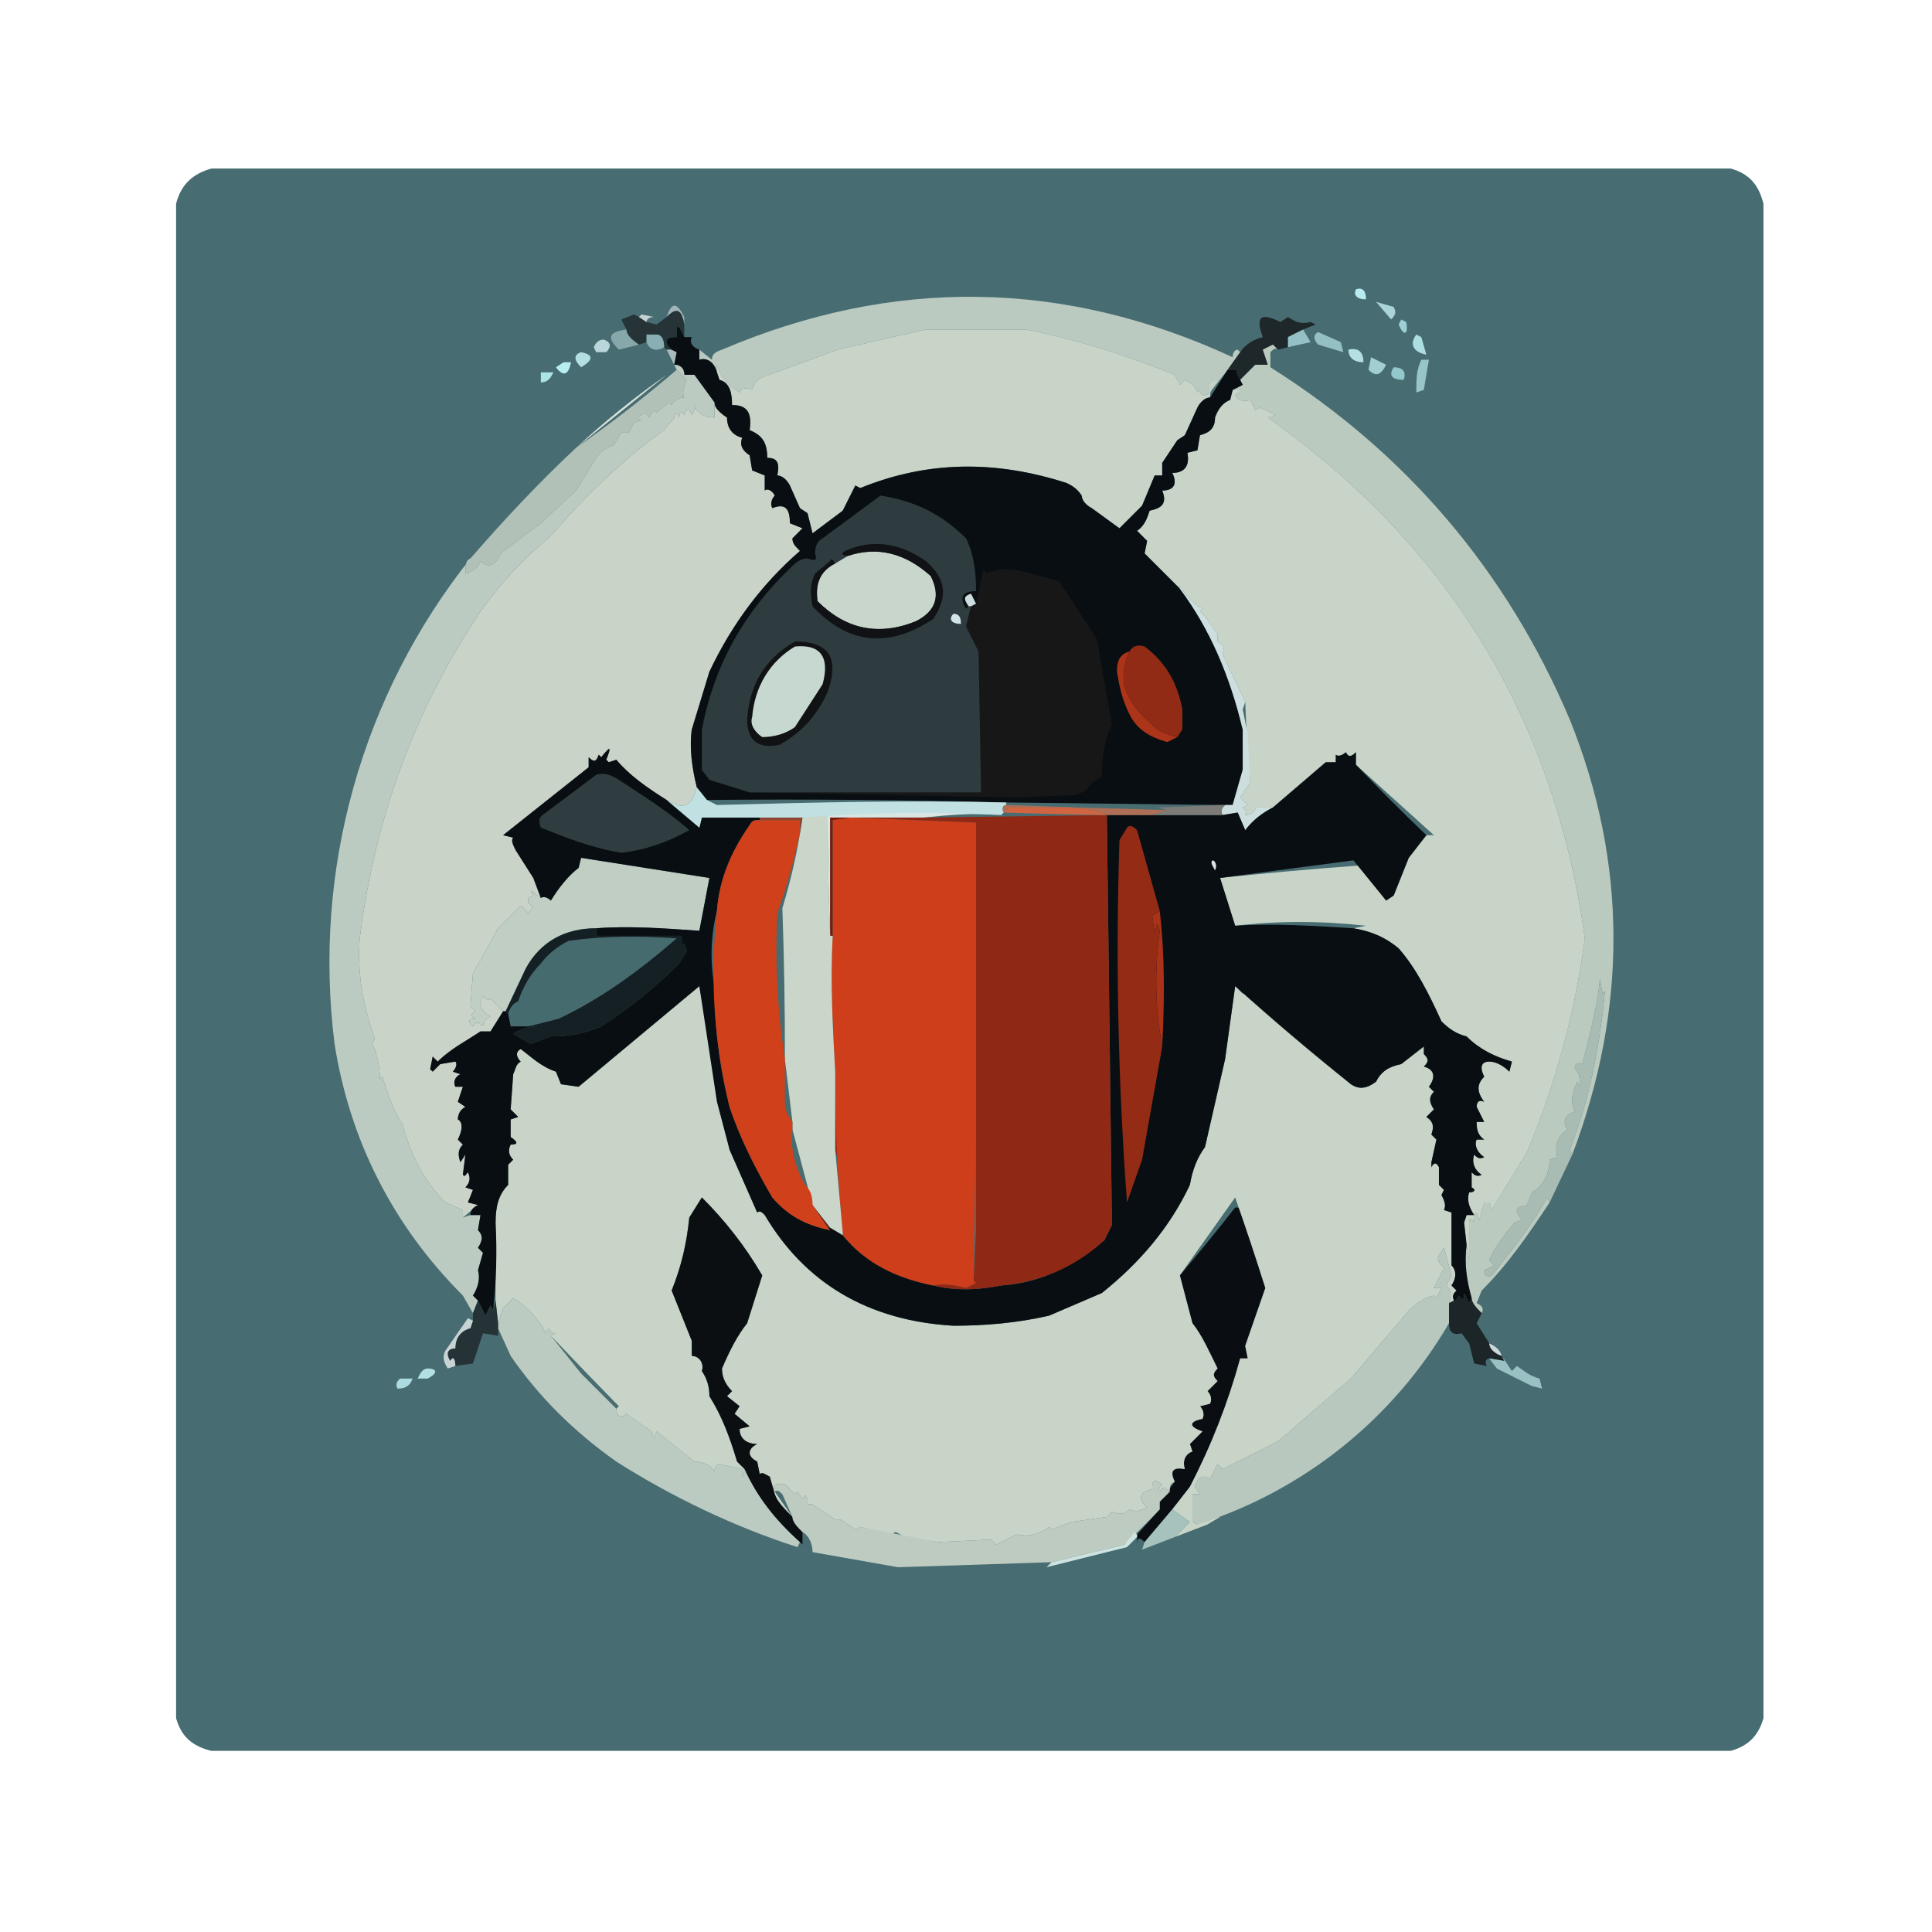
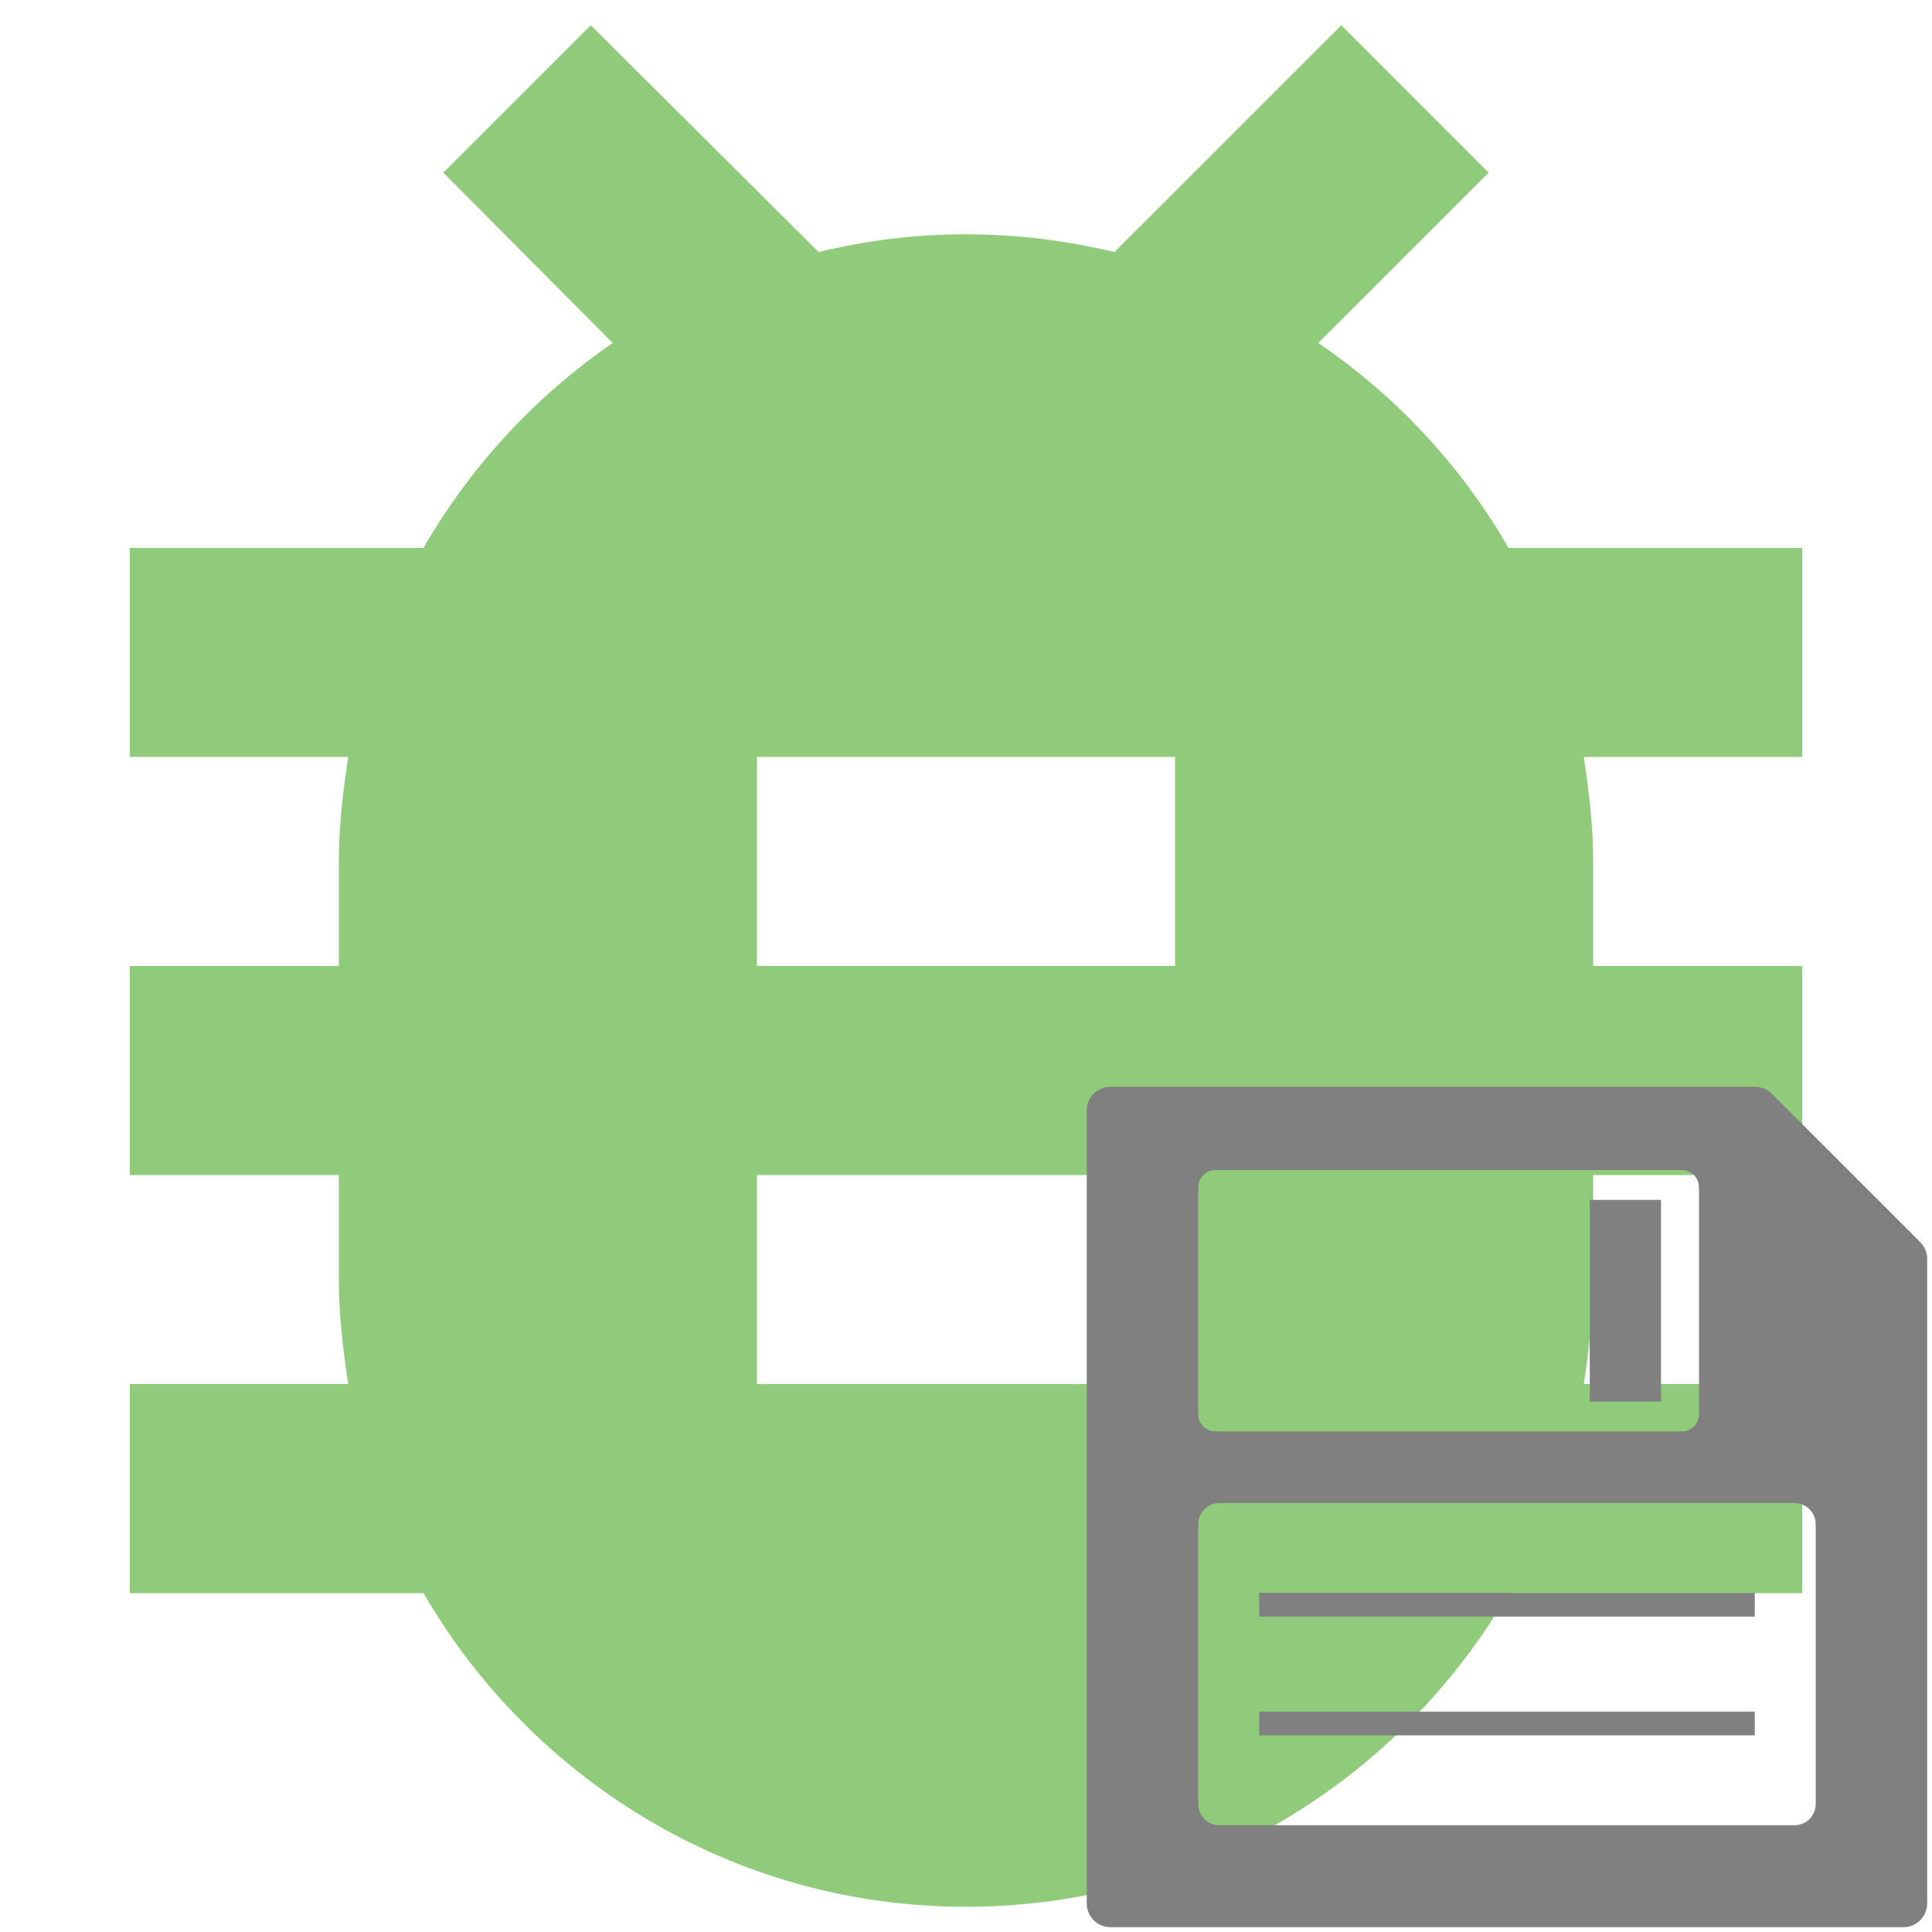
- <svg xmlns="http://www.w3.org/2000/svg" width="768" height="768" style="shape-rendering:geometricPrecision;text-rendering:geometricPrecision;image-rendering:optimizeQuality;fill-rule:evenodd;clip-rule:evenodd">
-   <path fill="#476c71" d="M84 67h604c7 2 11 6 13 14v602c-2 7-6 11-13 13H84c-8-2-12-6-14-13V81c2-8 7-12 14-14Z" style="opacity:1" />
-   <path fill="#b7ecf0" d="M539 115c3-1 4 1 4 4-4 0-5-2-4-4Z" style="opacity:1" />
-   <path fill="#a1b4b7" d="M272 129c-1-6-3-7-7-3 2-6 4-6 7 0v3Z" style="opacity:1" />
-   <path fill="#a9d5d8" d="m547 120 7 2c1 2 1 3-1 5l-6-7Z" style="opacity:1" />
-   <path fill="#bbcac0" d="m493 140-5 7a803 803 0 0 0-7 9c-2 2-4 1-4-1l-1 1c-1-3-3-4-5-5l-2 2-2-4c-20-8-39-14-59-18h-40l-35 8-30 11c-2 1-3 2-4 5-2-1-4-1-5 1-5-3-8-7-9-11v3c-1-4-4-6-7-5v-4l5 4c0-2 1-3 4-4 68-29 136-28 203 3 0-2 1-3 2-3l1 1Z" style="opacity:1" />
-   <path fill="#9dcfd4" d="m557 127 2 1c1 5-1 6-3 1l1-2Z" style="opacity:1" />
-   <path fill="#263437" d="M272 129v5l-2-4h-1v4c-5 0-5 2-2 5h-2l-1-1c0-3-1-5-3-5h-4v3l-3 1c-3-2-5-4-5-6l-2-4 5-2 2 1 3 2 4 1 4-3c4-4 6-3 7 3Z" style="opacity:1" />
-   <path fill="#c6d1d2" d="m254 126 1-1 5 1c-2 0-3 1-3 2l-3-2Z" style="opacity:1" />
-   <path fill="#1e272a" d="m518 131-6 3v4l-4 1-2-2-4 2 2 6h-5l-6 6c-1-2-2-3-1-4h-4l5-7c2-3 5-5 9-6-3-8-1-10 7-6l3-2c3 2 5 3 9 2l2 1-5 2Z" style="opacity:1" />
-   <path fill="#87a8ab" d="M249 131c0 2 2 4 5 6l-8 2c-5-5-4-7 3-8Z" style="opacity:1" />
-   <path fill="#acdee2" d="m563 133 2 1 2 7c-5-1-7-4-4-8Z" style="opacity:1" />
-   <path fill="#89afb4" d="M264 138c-3 2-6 1-7-2v-3h4c2 0 3 2 3 5Z" style="opacity:1" />
-   <path fill="#c9d4c8" d="M484 152c-2 1-3 3-3 6-2 0-4 2-5 4l-5 11-3 2-6 9v5h-3l-5 12-9 9-11-8c-2-1-4-3-4-5-2-3-4-4-6-5-28-9-55-9-82 2l-2-1-5 10-12 9-2-8-3-2-4-9c-1-2-3-4-5-4 1-5 0-7-4-7 0-6-2-9-7-11 1-7-1-10-7-10 0-5-1-9-5-10l-1-3v-3c1 4 4 8 9 11 1-2 3-2 5-1 1-3 2-4 4-5l30-11 35-8h40c20 4 39 10 59 18l2 4 2-2c2 1 4 2 5 5l1-1c0 2 2 3 4 1v-3c1-2 2-2 3-1Z" style="opacity:1" />
-   <path fill="#b9d6da" d="M240 135c3 1 3 3 1 5h-4l-1-2c1-2 2-3 4-3Z" style="opacity:1" />
-   <path fill="#95c0c5" d="m518 131 3 5-9 2v-4l6-3Z" style="opacity:1" />
-   <path fill="#95c0c3" d="m524 132 9 4 1 4-10-3c-2-2-2-4 0-5Z" style="opacity:1" />
-   <path fill="#a9bbbd" d="M265 139h2l2 1-1 5-3-6Z" style="opacity:1" />
-   <path fill="#b3dfe3" d="M231 140c5 1 5 3 0 6-3-3-3-5 0-6Z" style="opacity:1" />
-   <path fill="#b4e0e4" d="M536 139c4-1 6 1 6 5-4 0-6-2-6-5Z" style="opacity:1" />
-   <path fill="#b7eef2" d="M224 144h3c-1 5-3 6-6 2l3-2Z" style="opacity:1" />
-   <path fill="#a2ced1" d="m545 142 6 3c-2 4-4 5-7 2l1-5Z" style="opacity:1" />
-   <path fill="#abe4e7" d="M215 148h5c-1 2-2 4-5 4v-4Z" style="opacity:1" />
-   <path fill="#92c7cc" d="M554 146c4 0 5 2 4 5-5 0-6-2-4-5Z" style="opacity:1" />
-   <path fill="#98c5ca" d="M565 143h3l-2 12-3 1c0-5 0-9 2-13Z" style="opacity:1" />
-   <path fill="#bbcabf" d="M508 139c-1-1-2 0-3 1v6c54 34 94 81 119 140 23 57 23 115 1 173l-1-2c8-20 12-42 14-63l-1 1-1-6c-1 11-4 22-7 34-2-1-3 0-3 2 2 1 2 4 2 7l-1-2c-2 4-3 8-1 12-4 1-5 4-3 7-4 3-5 6-4 11l-3 1c0 5-2 10-7 13l-2 5c-5 1-5 2-2 6l-3 1c-4 5-8 10-10 15l2 2-4 2c0 2 1 3 3 2 8-10 16-20 22-31l1 2c-8 12-16 24-27 35l-2 5c2 1 3 2 2 4-2-2-4-4-4-6-2-7-3-14-2-21l1 6v-15c0-2 1-2 2 0 0-5 1-5 2-1l2-7h2l1 3 14-23a333 333 0 0 0 23-85c-12-87-54-156-126-207l3-1-6-3-2 1-2-4c-3 1-5 0-6-2 3-2 3-3-1-2l4-2-1-2 6-6h5l-2-6 4-2 2 2Z" style="opacity:1" />
-   <path fill="#dae4df" d="m265 149-36 29a338 338 0 0 1 36-29Z" style="opacity:1" />
-   <path fill="#c9d3c8" d="M284 160c0 2 2 4 5 6 0 4 2 7 6 8-1 3 0 5 3 7l1 6 5 2v6c1-1 3 0 4 2-1 1-2 3-1 5 5-2 7 0 7 6l5 2-4 4c0 2 1 3 3 5-15 13-27 29-36 48l-7 23c-1 7 0 15 2 23-2 8-6 9-12 5-8-5-15-10-20-16l-3 1-1-1c2-5 2-6-2-1l-1-1c-1 3-2 3-4 1v4l-34 27 4 1c-1 1 0 3 1 5l7 11 3 8-4-3 1 2-2 1v2c2 1 2 2 0 4l-3-3-9 9-10 18-1 13 2 2c-2 1-2 2 0 3-3 0-3 1-1 3 1-2 2-2 4 0 0-2 1-3 3-4-4-2-5-5-3-8 1 1 2 2 3 1l5 5-5 8h-4c-6 4-12 7-17 12l-2-2-1 5 1 1 3-3 6-1c1 1 0 3-1 4l3 1c-2 1-3 3-2 5h3l-2 6 3 2c-2 1-3 3-3 5 2 1 2 4 0 8l2 2c-2 2-2 4-1 7l2-3-1 8c1 1 1 0 2-1 1 2 1 4-1 6l3 1-2 5 4 1a514 514 0 0 0-6 5v-3l-7-3c-9-9-14-20-17-31-4-6-6-13-8-19l-1 1c0-5-1-10-3-14l1-2c-5-14-7-27-6-40 6-48 22-91 48-130 8-11 17-21 27-29 14-16 29-31 46-43l4-5c0-2 1-2 2 0 0-2 1-3 2-1 1-3 2-3 3 0 1-2 2-3 1-4 1 3 4 5 8 5v-6Z" style="opacity:1" />
-   <path fill="#c9d4c8" d="M490 155c4-1 4 0 1 2 1 2 3 3 6 2l2 4 2-1 6 3-3 1c72 51 114 120 126 207a333 333 0 0 1-23 85l-14 23-1-3h-2l-2 7c-1-4-2-4-2 1-1-2-2-2-2 0v15l-1-6-1-9 1-3h3c-2-3-3-6-2-9 2 0 3-1 1-2v-6c1 1 2 2 4 1-3-2-4-5-3-8 1 1 2 2 4 1-3-2-4-5-3-7h3c-3-2-3-5-3-7h3l-3-6c0-2 1-3 3-2-3-4-3-7 0-10-2-4-1-6 2-6 2 0 5 1 8 4l1-4c-7-2-13-5-18-10-4-1-7-3-10-6-5-11-10-21-17-29-6-5-12-7-18-8l5-1c-18-2-35-2-52 0l-6-19a1722 1722 0 0 1 56-5l10 14 3-2 6-15 7-9h3l-31-28v-5c-2 2-3 2-4 0-1 1-3 2-4 1v3h-4l-21 18h-7c0 2-2 3-4 3 1-1 0-2-1-3l2-1-3-3 4-6a624 624 0 0 1-2-32l-9-19c1-3 0-4-2-5v-3l-5-7-2-2 1-1c-4-2-7-6-9-9v1l-14-14 1-5-4-4c3-2 4-5 5-8 5-1 7-3 5-8 5 0 6-3 4-7 5 0 7-3 6-8l4-1 1-6c4-1 6-3 6-7 1-3 3-6 6-7l1-4Z" style="opacity:1" />
-   <path fill="#090e12" d="M272 134h3c-1 2 0 4 3 5v4c3-1 6 1 7 5l1 3c4 1 5 5 5 10 6 0 8 3 7 10 5 2 7 5 7 11 4 0 5 2 4 7 2 0 4 2 5 4l4 9 3 2 2 8 12-9 5-10 2 1c27-11 54-11 82-2 2 1 4 2 6 5 0 2 2 4 4 5l11 8 9-9 5-12h3v-5l6-9 3-2 5-11c1-2 3-4 5-4a803 803 0 0 1 7-11h4c-1 1 0 2 1 4l1 2-4 2-1 4c-3 1-5 4-6 7 0 4-2 6-6 7l-1 6-4 1c1 5-1 8-6 8 2 4 1 7-4 7 2 5 0 7-5 8-1 3-2 6-5 8l4 4-1 5 14 14c12 16 20 35 25 56v16l-4 14h-5l-85-1a3354 3354 0 0 0-119-1l-4-5c-2-8-3-16-2-23l7-23c9-19 21-35 36-48-2-2-3-3-3-5l4-4-5-2c0-6-2-8-7-6-1-2 0-4 1-5-1-2-3-3-4-2v-6l-5-2-1-6c-3-2-4-4-3-7-4-1-6-4-6-8-3-2-5-4-5-6l-8-11h-4c0-3-2-4-4-4l1-5-2-1c-3-3-3-5 2-5v-4h1l2 4Z" style="opacity:1" />
-   <path fill="#b1c1b7" d="m269 147 4 4c-1 2-2 5-1 7-2 0-4 1-5 3l-1-1-5 4-1-1-2 3c-1-2-2-2-3-1-2 1-2 1 0 2l-3 1-2 4h-3l-3 5c-3 1-5 2-7 5l-8 13-14 13-16 12c-2 5-5 6-8 3-1 3-3 4-6 5 0-3 0-5 2-6 13-15 27-30 42-44a525 525 0 0 0 40-31Z" style="opacity:1" />
-   <path fill="#171718" d="M298 315h92l-1-56-5-10 2-8 2-1 3-14 1 2c4-2 9-2 14-1l15 4 15 23a4965 4965 0 0 0 6 34c-3 6-4 13-4 21-3 1-5 3-6 5l-4 2-24 1-106-2Z" style="opacity:1" />
-   <path fill="#2e3c3f" d="M385 241h1l-2 8 5 10 1 56h-92l-16-5-3-4v-16c5-26 17-47 36-65 1-1 3-3 6-3 3 1 4 1 3-2 0-3 1-5 3-6l23-17c13 2 24 7 34 17 3 6 4 13 4 21-5 0-7 2-4 7l1-1Z" style="opacity:1" />
-   <path fill="#cddce0" d="m388 240-2 1h-1c-2-3-2-4 1-5l2 4Z" style="opacity:1" />
-   <path fill="#cddede" d="M506 321c-4 2-8 5-11 9l-3-7-6 1c-1-2 0-3 1-4h3l4-14v-16c-5-21-13-40-25-56v-1c2 3 5 7 9 9l-1 1 2 2 5 7v3c2 1 3 2 2 5l9 19-1 3 2 10 1 19-4 6 3 3-2 1c1 1 2 2 1 3 2 0 4-1 4-3h7Z" style="opacity:1" />
-   <path fill="#c8d6cc" d="m332 224 5-3c12-4 23-1 33 8 4 8 2 14-6 18-15 6-28 3-39-8-1-7 1-12 7-15Z" style="opacity:1" />
-   <path fill="#d1e4e7" d="M379 244c2 0 3 1 3 4-4 0-5-2-3-4Z" style="opacity:1" />
-   <path fill="#101215" d="M332 224c-6 3-8 8-7 15 11 11 24 14 39 8 8-4 10-10 6-18-10-9-21-12-33-8-2 0-3-1-1-2 11-5 22-3 32 4 8 7 9 14 3 23-18 12-34 10-48-5-1-5-1-9 1-13l6-5c0-1 1-1 2 1Z" style="opacity:1" />
-   <path fill="#912b15" d="M468 293c-4-1-7-2-9-4-6-5-10-10-12-16-1-5 0-10 2-14 1-2 3-3 6-2 8 6 13 14 15 25v8l-2 3Z" style="opacity:1" />
-   <path fill="#ac3418" d="M449 259c-2 4-3 9-2 14 2 6 6 11 12 16 2 2 5 3 9 4l-4 2c-7-2-12-5-15-11s-4-11-5-17c0-4 1-7 5-8Z" style="opacity:1" />
-   <path fill="#101214" d="M316 255c13 0 18 6 13 20-4 9-10 16-19 21-9 2-13-2-13-10 1-14 7-24 19-31Z" style="opacity:1" />
-   <path fill="#c6d8cf" d="M316 257c10-1 14 4 11 15l-11 17c-4 3-9 4-13 4-3-2-5-5-4-8 1-12 7-22 17-28Z" style="opacity:1" />
-   <path fill="#f3f9f8" d="M538 369Z" style="opacity:1" />
-   <path fill="#c0cec3" d="M237 369c-12 0-22 5-28 16l-8 17h-1l-5-5c-1 1-2 0-3-1-2 3-1 6 3 8-2 1-3 2-3 4-2-2-3-2-4 0-2-2-2-3 1-3-2-1-2-2 0-3l-2-2 1-13 10-18 9-9 3 3c2-2 2-3 0-4v-2l2-1-1-2 4 3c1-1 3 0 4 1 3-5 7-10 11-13l1-4 51 8-4 21c-14-1-28-2-41-1Z" style="opacity:1" />
-   <path fill="#466b6f" d="M210 408h-7c0-4 1-7 3-10 2-6 5-11 9-15 3-4 7-7 11-9 14-2 28-2 43-1-15 13-30 24-47 32l-12 3Z" style="opacity:1" />
-   <path fill="#bccbc1" d="M268 145c2 0 4 1 4 4h4l8 11v6c-4 0-7-2-8-5 1 1 0 2-1 4-1-3-2-3-3 0-1-2-2-1-2 1-1-2-2-2-2 0l-4 5c-17 12-32 27-46 43-10 8-19 18-27 29-26 39-42 82-48 130-1 13 1 26 6 40l-1 2c2 4 3 9 3 14l1-1c2 6 4 13 8 19 3 11 8 22 17 31l7 3v3l3-1h4l-1 6c2 2 2 4 0 7l2 2-2 7c1 3 0 7-2 10l2 2-2 5-4-7c-28-28-45-62-51-100a258 258 0 0 1 54-193c-2 1-2 3-2 6 3-1 5-2 6-5 3 3 6 2 8-3l16-12 14-13 8-13c2-3 4-4 7-5l3-5h3l2-4 3-1c-2-1-2-1 0-2 1-1 2-1 3 1l2-3 1 1 5-4 1 1c1-2 3-3 5-3-1-2 0-5 1-7l-4-4-1-2Z" style="opacity:1" />
-   <path fill="#152024" d="M237 369v3h34v4l1-1 1 3-3 5c-9 9-20 18-31 25-7 3-13 4-20 4l-8 3-7-4c3-2 6-3 10-3h-4l12-3c17-8 32-19 47-32-15-1-29-1-43 1-4 2-8 5-11 9-4 4-7 9-9 15-2 1-3 2-4 5l-1-1 8-17c6-11 16-16 28-16Z" style="opacity:1" />
-   <path fill="#a9bcb3" d="m625 459-9 19-1-2c-6 11-14 21-22 31-2 1-3 0-3-2l4-2-2-2c2-5 6-10 10-15l3-1c-3-4-3-5 2-6l2-5c5-3 7-8 7-13l3-1c-1-5 0-8 4-11-2-3-1-6 3-7-2-4-1-8 1-12l1 2c0-3 0-6-2-7 0-2 1-3 3-2 3-12 6-23 7-34l1 6 1-1c-2 21-6 43-14 63l1 2Z" style="opacity:1" />
-   <path fill="#0a0e12" d="m466 600-11 13c-2-2-3-2-3 1v-4l9-10v-3a279 279 0 0 0 6-8c-2-4-1-6 4-5-1-3 0-6 3-7l-1-3 5-5c-6-2-5-4 0-5 1-2 0-4-1-5l4-1c1-2 0-4-1-5l4-4c-2-2-2-3 0-5-3-6-6-13-10-18l-5-19a907 907 0 0 0 22-27c3 0 5 1 6 5v8l6 19-8 23 1 5h-3a261 261 0 0 1-19 51l-8 9Z" style="opacity:1" />
-   <path fill="#c9d4c8" d="m578 517-2 1c1-3 1-5-1-7l2-4-3-11-2 3c-1 2 0 3 2 5l-4 8h3l-2 4-1-1c-4 1-7 3-10 6l-23 27-29 25-22 11-2-2-3 6c-3-2-5-1-6 3l2 3h-3v11l2 1c2-2 5-3 9-3l-5 3-13 5 6-6-7-5 7-9a261 261 0 0 0 20-51h3l-1-5 8-23a1218 1218 0 0 0-12-36l-22 31 5 19c4 5 7 12 10 18-2 2-2 3 0 5l-4 4c1 1 2 3 1 5l-4 1c1 1 2 3 1 5-5 1-6 3 0 5l-5 5 1 3c-3 1-4 4-3 7-5-1-6 1-4 5-2 1-2 2-2 4-2-2-3-2-4 0-1-1 0-2 1-3-3-2-4-2-4 2-5 1-6 4-2 7-3 2-5 2-7 1-2 2-4 2-7 1l-2 2-14 2-8 3-1-1c-4 3-8 4-13 3l-8 4-2-2-21 1-13-2-4-2-2 1-12-3-2 1-6-4h-2l-9-6h-2v-2c-1-2-1-2-2 0l-2-3-1 1-4-4h-3c-1 0-2 1-1 3a1988 1988 0 0 1 7 10c-3-3-6-6-7-9l-2-7c-2-1-3-2-4-1l-1-5c-4-2-4-5 0-7-4 0-7-2-7-6l4-1-6-5 2-3-5-4 2-2c-3-3-4-6-4-9 3-7 6-13 10-18l6-19c-7-12-15-22-24-31l-5 8c-1 10-3 19-7 29l8 20v6c3 0 5 3 4 6 2 3 3 6 3 10 5 8 8 16 11 26l3 3c-1 4-1 4-1 0l-9-2c-1 0-2 1-2 3-2-3-5-4-8-4l-15-12c-1 3-1 3-2 0l-10-7c-2 2-4 1-4-2l1-1a2247 2247 0 0 1-27-28l2-1c-2 0-2-1-3-2l-1 2c-3-6-8-11-13-14l-4 4-2 6-1-9v-31c0-6 1-11 5-15v-8l2-2c-2-2-2-4-1-6 3 0 3-1 0-3v-7l3-1-3-3 1-14c1-2 1-4 3-5-2-2-2-4 0-5 4 3 8 7 14 9l2 5 7 1 48-40a3979 3979 0 0 0 12 65l11 25c1-1 2 0 3 1 16 27 41 42 75 44 12 0 25-1 38-4l21-9c15-12 27-26 35-43 1-6 3-11 6-15l8-35 4-29 3 3 3-1 40 37c3 2 6 2 10-1 2-4 5-6 10-7l9-7v3c2 2 2 3 0 5 4 1 5 4 2 8l2 2c-2 2-2 4 0 7l-3 3c3 2 3 4 2 7l2 2-2 9v2c1-2 2-2 3 0v7l2 2-1 2c1 2 2 4 1 6l3 1v21c2 2 2 5 0 8l2 2c-1 1-2 2-1 4Z" style="opacity:1" />
-   <path fill="#1c2527" d="M585 516c0 2 2 4 4 6l-2 4 5 8c0 2 2 4 5 5l1 2-6-1c-1 0-2 1-1 3l-5-1-2-8-3-4c-4 1-5-1-5-4v-8l2-1v1l2-3c1 2 2 2 2-1l2 4 1-2Z" style="opacity:1" />
-   <path fill="#bccbc1" d="M296 584c5 11 12 20 22 29l-1 2c-25-8-50-20-72-34-17-12-31-26-42-42l-5-11v-2l2-6 4-4c5 3 10 8 13 14l1-2c1 1 1 2 3 2l-2 1 12 15a2247 2247 0 0 0 14 14c0 3 2 4 4 2l10 7c1 3 1 3 2 0l15 12c3 0 6 1 8 4 0-2 1-3 2-3l9 2c0 4 0 4 1 0Z" style="opacity:1" />
-   <path fill="#090e12" d="m265 318 13 11 1-4h23v1c-2 0-3 0-4 2-7 10-12 21-13 34a71 71 0 0 0-1 30c0 16 2 32 6 48 4 12 10 24 17 36 6 7 13 11 23 13l-1-1h1l5 3c9 11 21 17 36 20 8 2 17 2 27 0 16-1 29-8 41-18l3-6-2-163h46l6-1 3 7c3-4 7-7 11-9l21-18h4v-3c1 1 3 0 4-1 1 2 2 2 4 0v5a988 988 0 0 0 28 28l-7 9-6 15-3 2a4244 4244 0 0 0-13-16l-53 7 6 19c15-1 31 0 47 1 6 1 12 3 18 8 7 8 12 18 17 29 3 3 6 5 10 6 5 5 11 8 18 10l-1 4c-3-3-6-4-8-4-3 0-4 2-2 6-3 3-3 6 0 10-2-1-3 0-3 2l3 6h-3c0 2 0 5 3 7h-3c-1 2 0 5 3 7-2 1-3 0-4-1-1 3 0 6 3 8-2 1-3 0-4-1v6c2 1 1 2-1 2-1 3 0 6 2 9h-3l-1 3 1 9c-1 7 0 14 2 21l-1 2-2-4c0 3-1 3-2 1l-2 3v-1c-1-2 0-3 1-4l-2-2c2-3 2-6 0-8v-21l-3-1c1-2 0-4-1-6l1-2-2-2v-7c-1-2-2-2-3 0v-2l2-9-2-2c1-3 1-5-2-7l3-3c-2-3-2-5 0-7l-2-2c3-4 2-7-2-8 2-2 2-3 0-5v-3l-9 7c-5 1-8 3-10 7-4 3-7 3-10 1a1037 1037 0 0 1-46-39l-4 29-8 35c-3 4-5 9-6 15-8 17-20 31-35 43l-21 9c-13 3-26 4-38 4-34-2-59-17-75-44-1-1-2-2-3-1l-11-25-5-19-7-46-48 40-7-1-2-5c-6-2-10-6-14-9-2 1-2 3 0 5-2 1-2 3-3 5l-1 14 3 3-3 1v7c3 2 3 3 0 3-1 2-1 4 1 6l-2 2v8c-4 4-5 9-5 15a212 212 0 0 1-1 35l-1-2-2 4-3-6-2-2c2-3 3-7 2-10l2-7-2-2c2-3 2-5 0-7l1-6h-4c0-2 1-3 3-4l-4-1 2-5-3-1c2-2 2-4 1-6-1 1-1 2-2 1l1-8-2 3c-1-3-1-5 1-7l-2-2c2-4 2-7 0-8 0-2 1-4 3-5l-3-2 2-6h-3c-1-2 0-4 2-5l-3-1c1-1 2-3 1-4l-6 1-3 3-1-1 1-5 2 2c5-5 11-8 17-12h4l5-8h1l1 1a3911 3911 0 0 0 1 5h11c-4 0-7 1-10 3l7 4 8-3c7 0 13-1 20-4 11-7 22-16 31-25l3-5-1-3-1 1v-4h-34v-3c13-1 27 0 41 1l4-21-51-8-1 4c-4 3-8 8-11 13-1-1-3-2-4-1l-3-8-7-11c-1-2-2-4-1-5l-4-1 34-27v-4c2 2 3 2 4-1l1 1c4-5 4-4 2 1l1 1 3-1c5 6 12 11 20 16Z" style="opacity:1" />
-   <path fill="#65231b" d="m323 479 7 9h-1l-6-9Z" style="opacity:1" />
-   <path fill="#a04e3c" d="m332 457 2 7a635 635 0 0 0-2-7Z" style="opacity:1" />
-   <path fill="#9d341d" d="M315 449Z" style="opacity:1" />
-   <path fill="#9d2414" d="m332 426 2 38-2-7v-31Z" style="opacity:1" />
-   <path fill="#993d2a" d="M312 421Z" style="opacity:1" />
-   <path fill="#9f2612" d="m311 361-1 14a1591 1591 0 0 1 1-14Z" style="opacity:1" />
-   <path fill="#a93218" d="M461 362c2 17 2 35 1 54-3-16-3-31-1-46l-1-3-1 4-1-7 3-2Z" style="opacity:1" />
-   <path fill="#a74120" d="M285 362Z" style="opacity:1" />
-   <path fill="#dae3e4" d="M482 342c1 0 2 2 1 4-1-2-2-3-1-4Z" style="opacity:1" />
-   <path fill="#df3c14" d="m445 334 1 1a33924 33924 0 0 1-1-1Z" style="opacity:1" />
-   <path fill="#d9e5e3" d="M398 324c-11-1-21 0-31 1h-37v47a1104 1104 0 0 1-1-48c23-2 46-2 69 0Z" style="opacity:1" />
-   <path fill="#942c15" d="m461 362-3 2 1 7 1-4 1 3c-2 15-2 30 1 46l-8 45-6 17a1357 1357 0 0 1-3-144l3-5c1-1 2-1 4 1l9 32Z" style="opacity:1" />
-   <path fill="#cf3e1a" d="M338 325h1l49 2a6558 6558 0 0 1-1 182l1 1-4 2c-4-1-9-2-13-1-15-3-27-9-36-20v-1a635 635 0 0 1-3-64c-1-18-2-36-1-54v-46l7-1Z" style="opacity:1" />
-   <path fill="#7c1b0b" d="m338 325-7 1v46h-1v-47h8Z" style="opacity:1" />
-   <path fill="#cbd6ca" d="M329 324a1442 1442 0 0 0 1 48h1c-1 18 0 36 1 54v31l3 33v1l-5-3-7-9a6521 6521 0 0 0-8-30v-3l-3-25a1591 1591 0 0 0-1-60 235 235 0 0 0 8-36l-2-2c3-2 7-2 11-1l1 2Z" style="opacity:1" />
-   <path fill="#cf401b" d="M302 326h16v5a235 235 0 0 1-9 32c-1 19 0 38 3 58v17c0 3 1 5 3 8v3c-1 7 1 15 5 22 2 2 3 4 3 8l6 9 1 1c-10-2-17-6-23-13-7-12-13-24-17-36a225 225 0 0 1-5-78c1-13 6-24 13-34 1-2 2-2 4-2Z" style="opacity:1" />
-   <path fill="#8f2915" d="m440 324 2 163-3 6a68 68 0 0 1-41 18c-10 2-19 2-27 0 4-1 9 0 13 1l4-2-1-1 1-20V327l-49-2h28l73-1Z" style="opacity:1" />
-   <path fill="#8d4430" d="M302 326v-1h17l-1 6v-5h-16Z" style="opacity:1" />
-   <path fill="#7c7b78" d="M485 320h2c-1 1-2 2-1 4h-28l6-2-4-1 25-1Z" style="opacity:1" />
-   <path fill="#d16541" d="M441 324h-1a2235 2235 0 0 1-41-1l2-2h23c6 0 11 1 17 3Z" style="opacity:1" />
-   <path fill="#c1e0e1" d="m277 313 4 5 4 2c38-1 76-2 115-1v1c-1 0-2 1-1 3l-1 1a599 599 0 0 0-79 1h-40l-1 4-13-11c6 4 10 3 12-5Z" style="opacity:1" />
-   <path fill="#af6e56" d="M400 320a7186 7186 0 0 0 64 2l-6 2h-17c-6-2-11-3-17-3h-23l-2 2c-1-2 0-3 1-3Z" style="opacity:1" />
-   <path fill="#e8c1aa" d="M400 320v-1a3974 3974 0 0 0 0 1Z" style="opacity:1" />
-   <path fill="#2f3d41" d="M237 308c3-1 6 0 9 2 9 6 19 12 28 20-9 5-18 8-27 9-12-2-22-6-32-10-1-3-1-4 2-6l20-15Z" style="opacity:1" />
-   <path fill="#253336" d="m190 517 3 6 2-4 1 2 1-4 1 9v5l-6-1-4 12-7 1c0-3-1-4-2-2-2-3-1-5 2-5 0-4 2-7 6-8l1-3v-3l2-5Z" style="opacity:1" />
-   <path fill="#0b0f12" d="M315 603c0 2 2 4 4 6v5l-1-1c-10-9-17-18-22-29l-3-3c-3-10-6-18-11-26 0-4-1-7-3-10 1-3-1-6-4-6v-6l-8-20c4-10 6-19 7-29l5-8c9 9 17 19 24 31l-6 19c-4 5-7 11-10 18 0 3 1 6 4 9l-2 2 5 4-2 3 6 5-4 1c0 4 3 6 7 6-4 2-4 5 0 7l1 5c1-1 2 0 4 1l2 7c1 3 4 6 7 9Z" style="opacity:1" />
-   <path fill="#c8d3d5" d="m188 525-1 3c-4 1-6 4-6 8-3 0-4 2-2 5 1-2 2-1 2 2l-3 1c-2-3-2-5-1-7l9-13 2 1Z" style="opacity:1" />
-   <path fill="#cfd8d9" d="M592 534c2 1 4 2 5 5-3-1-5-3-5-5Z" style="opacity:1" />
-   <path fill="#b2e0e2" d="M170 544c4 0 4 2 0 4h-4c1-2 2-4 4-4Z" style="opacity:1" />
-   <path fill="#abdce1" d="M159 548h5c-1 3-3 4-6 4-1-2 0-3 1-4Z" style="opacity:1" />
-   <path fill="#99c1c3" d="m597 539 4 6 2-2c3 2 5 4 9 5l1 4-4-1-14-7-3-4 6 1-1-2Z" style="opacity:1" />
-   <path fill="#b9c8be" d="M576 518v8a178 178 0 0 1-100 80l-2-1v-11h3l-2-3c1-4 3-5 6-3l3-6 2 2 22-11 29-25 23-27c3-3 6-5 10-6l1 1 2-4h-3l4-8c-2-2-3-3-2-5l2-3 3 11-2 4c2 2 2 4 1 7Z" style="opacity:1" />
-   <path fill="#bdcbc1" d="m465 593-4 4v3a348 348 0 0 1-14 14l-29 7-61 2-34-6c0-4-2-7-4-8-2-2-4-4-4-6l-4-9c-1-1-2-2-3-1-1-2 0-3 1-3h3l4 4 1-1 2 3c1-2 1-2 2 0v2h2l9 6h2l6 4 2-1a35046 35046 0 0 0 31 6l21-1 2 2 8-4c5 1 9 0 13-3l1 1 8-3 14-2 2-2c3 1 5 1 7-1 2 1 4 1 7-1-4-3-3-6 2-7 0-4 1-4 4-2-1 1-2 2-1 3 1-2 2-2 4 0Z" style="opacity:1" />
-   <path fill="#a5c3bc" d="m466 600 7 5-6 6-13 5 1-3 11-13Z" style="opacity:1" />
-   <path fill="#cee3df" d="M452 610v1l-4 4-32 8a582 582 0 0 1 2-2l29-7 4-5 1 1Z" style="opacity:1" />
+ <svg xmlns="http://www.w3.org/2000/svg" width="80" height="80">
+   <g>
+     <path id="svg_1" d="M 74.627 22.687 L 62.465 22.687 C 60.512 19.301 57.819 16.4 54.587 14.203 L 61.642 7.149 L 55.539 1.045 L 46.146 10.438 C 44.155 9.962 42.121 9.702 40.001 9.702 C 37.88 9.702 35.846 9.962 33.898 10.438 L 24.462 1.045 L 18.359 7.149 L 25.371 14.203 C 22.167 16.41 19.484 19.31 17.536 22.687 L 5.374 22.687 L 5.374 31.343 L 14.42 31.343 C 14.204 32.772 14.031 34.2 14.031 35.671 L 14.031 40 L 5.374 40 L 5.374 48.656 L 14.031 48.656 L 14.031 52.985 C 14.031 54.457 14.204 55.885 14.42 57.313 L 5.374 57.313 L 5.374 65.969 L 17.536 65.969 C 22.038 73.717 30.392 78.955 40.001 78.955 C 49.61 78.955 57.963 73.717 62.465 65.969 L 74.627 65.969 L 74.627 57.313 L 65.581 57.313 C 65.797 55.885 65.97 54.457 65.97 52.985 L 65.97 48.656 L 74.627 48.656 L 74.627 40 L 65.97 40 L 65.97 35.671 C 65.97 34.2 65.797 32.772 65.581 31.343 L 74.627 31.343 L 74.627 22.687 Z M 48.657 57.313 L 31.344 57.313 L 31.344 48.656 L 48.657 48.656 L 48.657 57.313 Z M 48.657 40 L 31.344 40 L 31.344 31.343 L 48.657 31.343 L 48.657 40 Z" fill-rule="evenodd" fill-opacity="0.7" fill="#62B543" />
+   </g>
+   <g>
+     <path id="svg_2" fill="#808080" d="M 79.512 51.432 l -6.144 -6.144 C 73.183 45.104 72.933 45 72.672 45 H 45.984 C 45.44 45 45 45.44 45 45.984 v 32.832 C 45 79.36 45.44 79.8 45.984 79.8 h 32.832 c 0.544 0 0.984 -0.44 0.984 -0.984 V 52.128 C 79.8 51.867 79.696 51.617 79.512 51.432 z M 49.615 49.161 c 0 -0.391 0.318 -0.71 0.71 -0.71 h 19.317 c 0.392 0 0.71 0.319 0.71 0.71 v 9.399 c 0 0.392 -0.318 0.71 -0.71 0.71 H 50.325 c -0.392 0 -0.71 -0.318 -0.71 -0.71 V 49.161 z M 75.185 74.702 c 0 0.484 -0.392 0.876 -0.875 0.876 H 50.49 c -0.483 0 -0.875 -0.392 -0.875 -0.876 V 63.113 c 0 -0.483 0.392 -0.875 0.875 -0.875 h 23.82 c 0.483 0 0.875 0.392 0.875 0.875 V 74.702 z" />
+     <rect x="65.828" y="49.685" width="2.951" height="8.352" fill="#808080" />
+     <rect x="52.139" y="65.957" width="20.523" height="0.983" fill="#808080" />
+     <rect x="52.139" y="70.874" width="20.523" height="0.983" fill="#808080" />
+   </g>
</svg>
